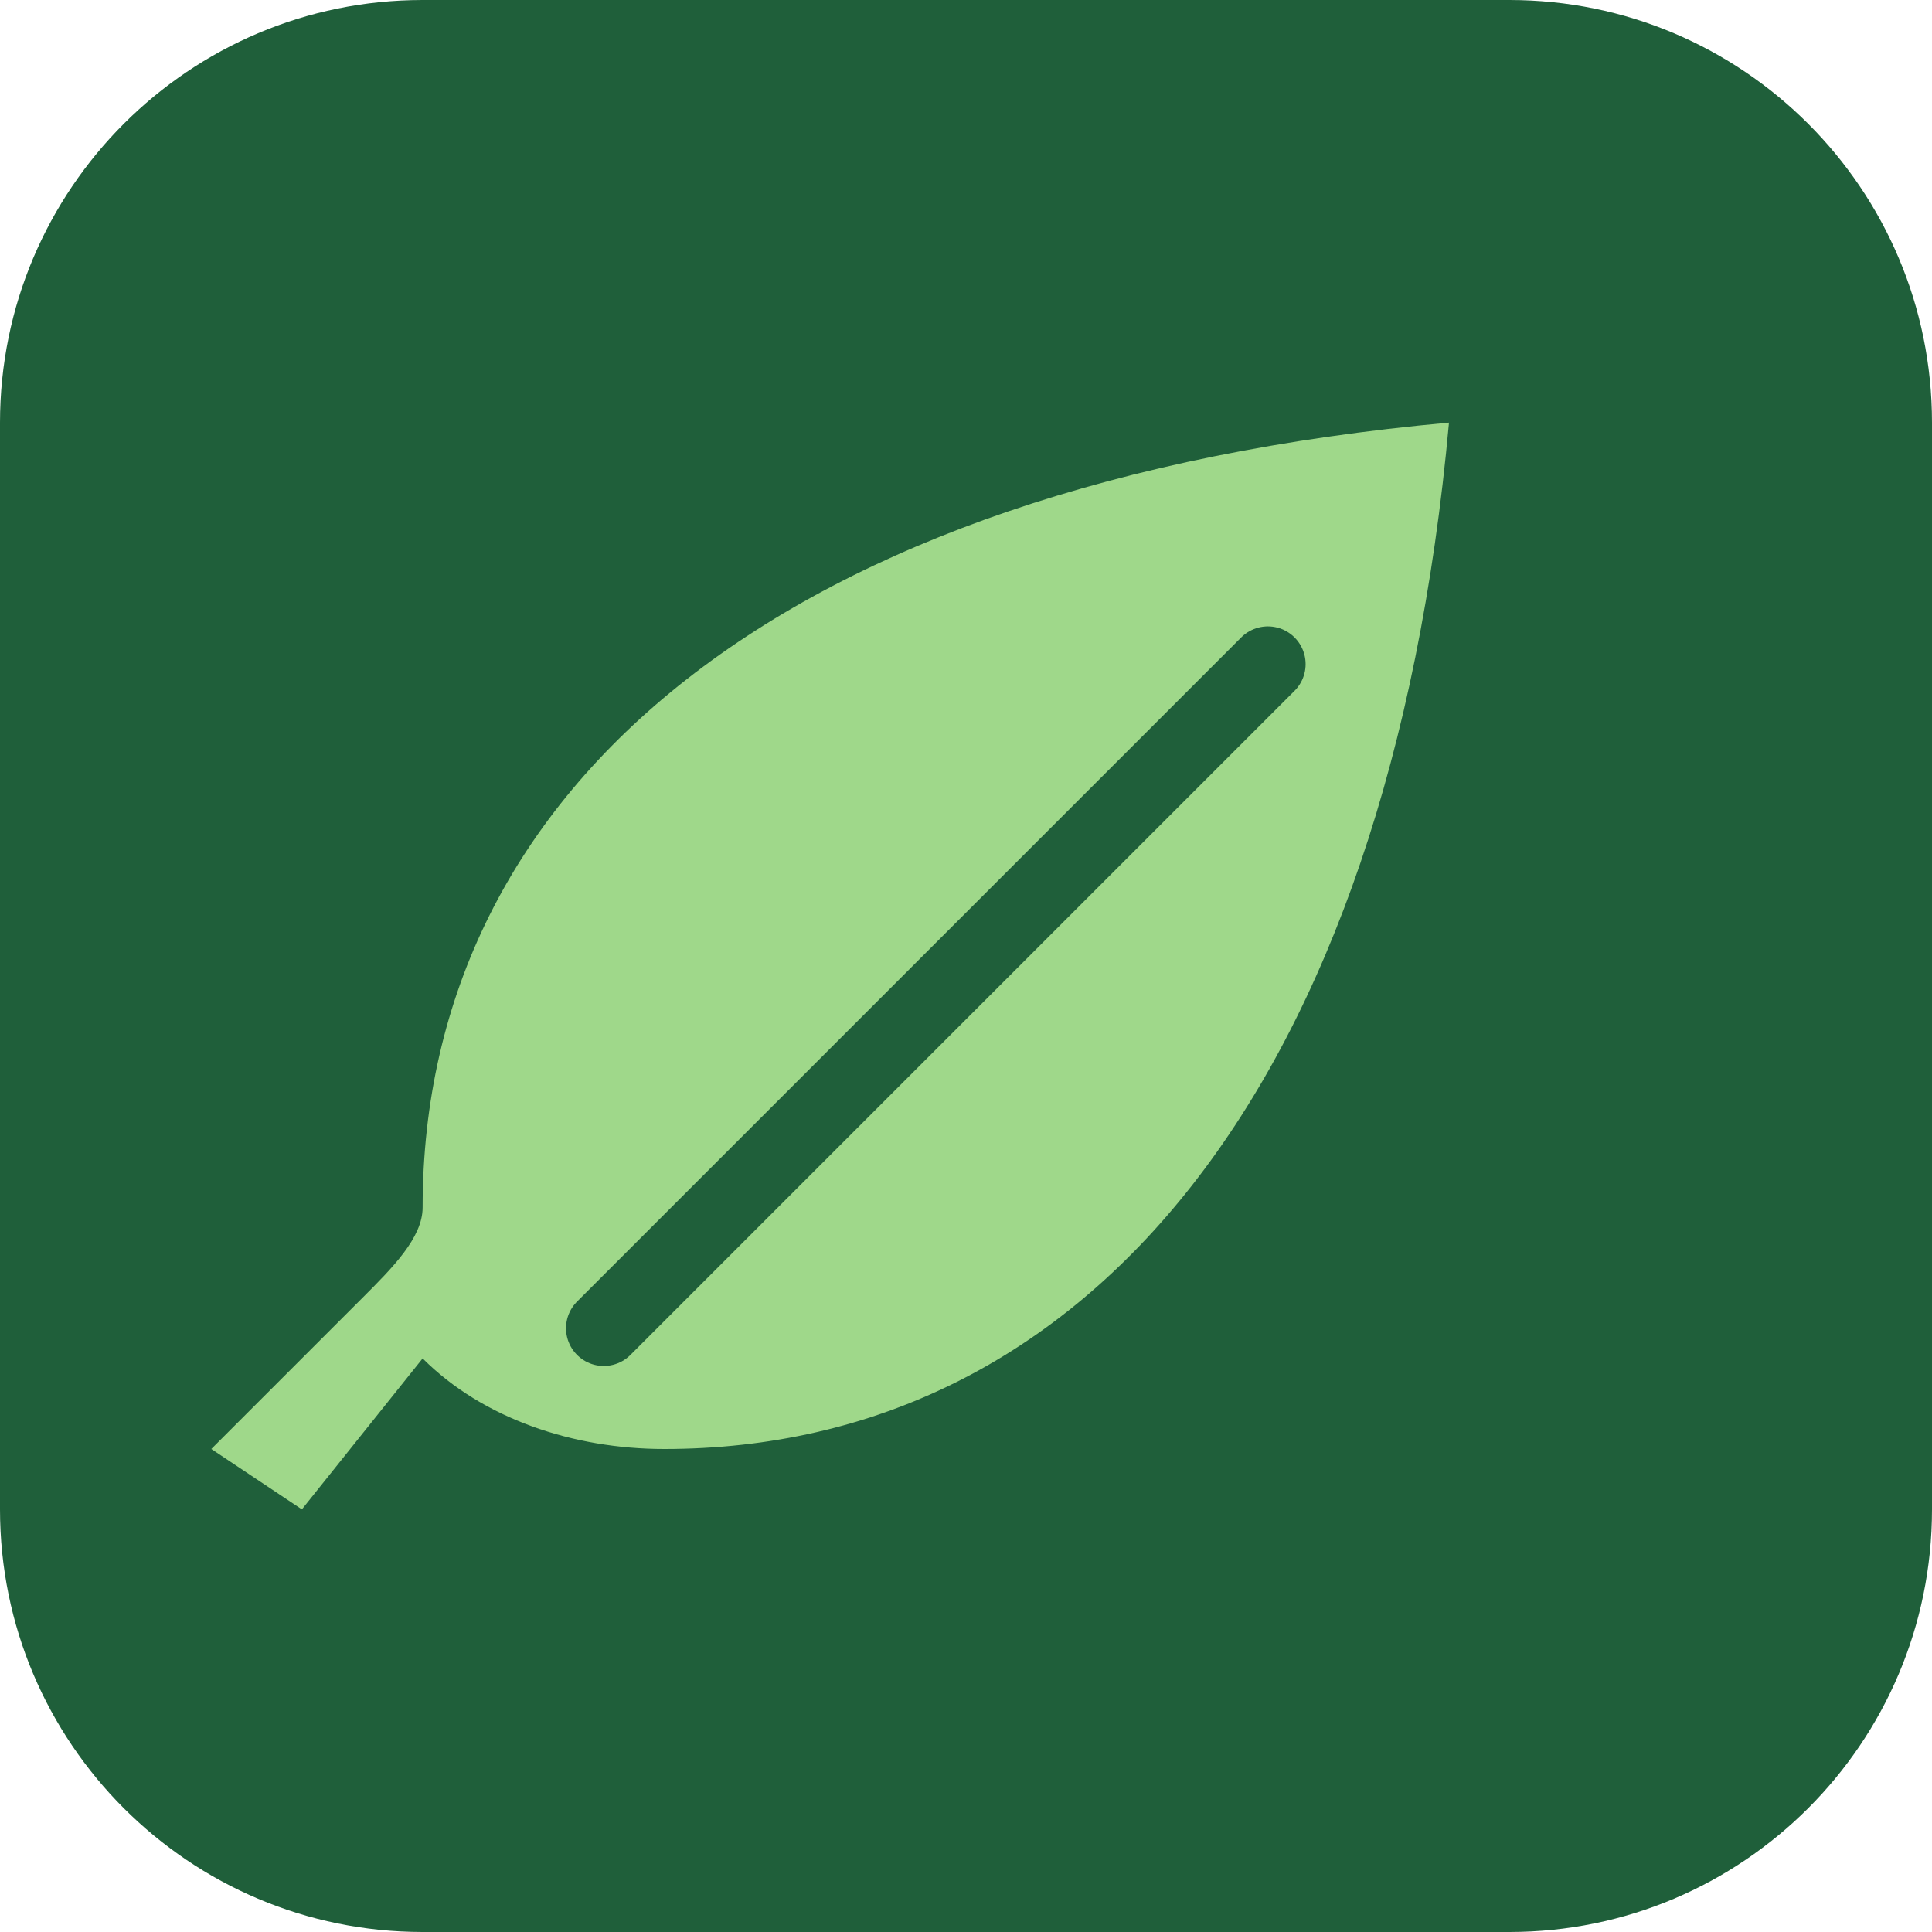
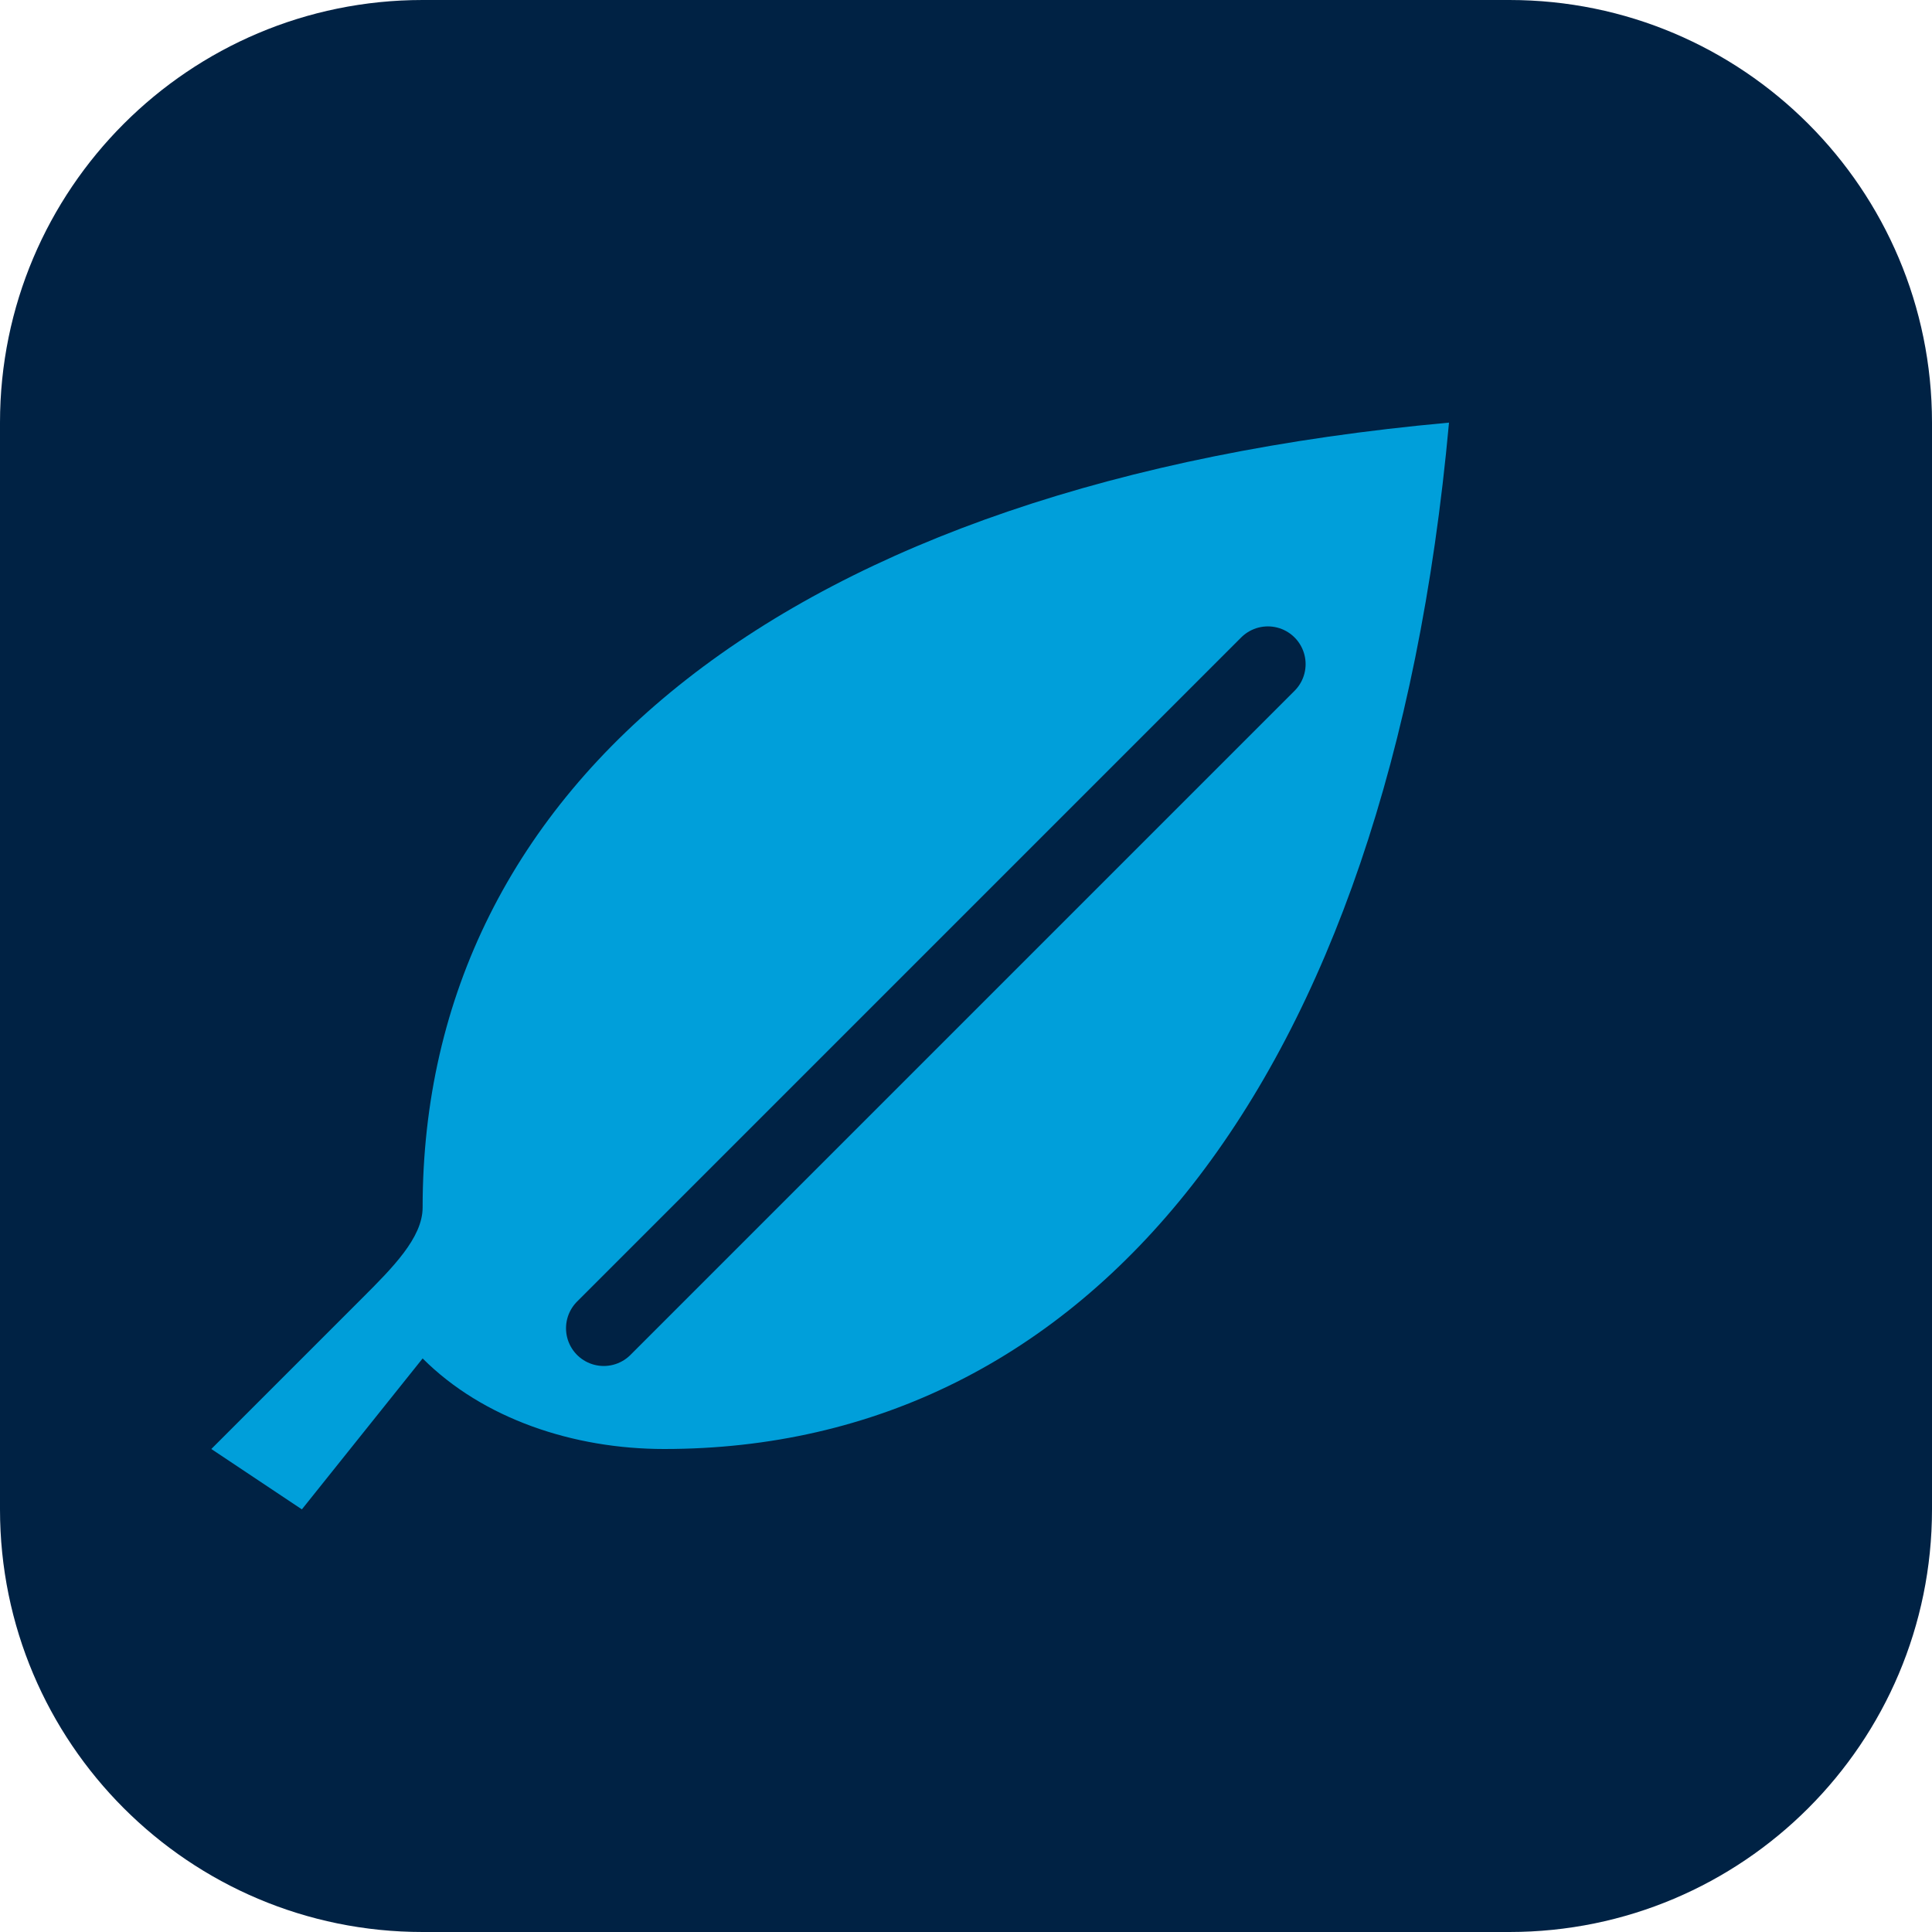
<svg xmlns="http://www.w3.org/2000/svg" viewBox="0 0 64 64">
-   <rect width="64" height="64" rx="14" fill="#1f5f3a" />
-   <path d="M14 40c0-14 12-24 34-26-2 22-12 34-26 34-3 0-6-1-8-3l-4 5-3-2 5-5c1-1 2-2 2-3z" fill="#9fd88a" />
-   <path d="M20 44c8-8 14-14 22-22" stroke="#1f5f3a" stroke-width="2.5" fill="none" stroke-linecap="round" />
+   <rect width="64" height="64" rx="14" fill="#002244" />
+   <path d="M14 40c0-14 12-24 34-26-2 22-12 34-26 34-3 0-6-1-8-3l-4 5-3-2 5-5c1-1 2-2 2-3z" fill="#009fda" />
+   <path d="M20 44c8-8 14-14 22-22" stroke="#002244" stroke-width="2.5" fill="none" stroke-linecap="round" />
</svg>
